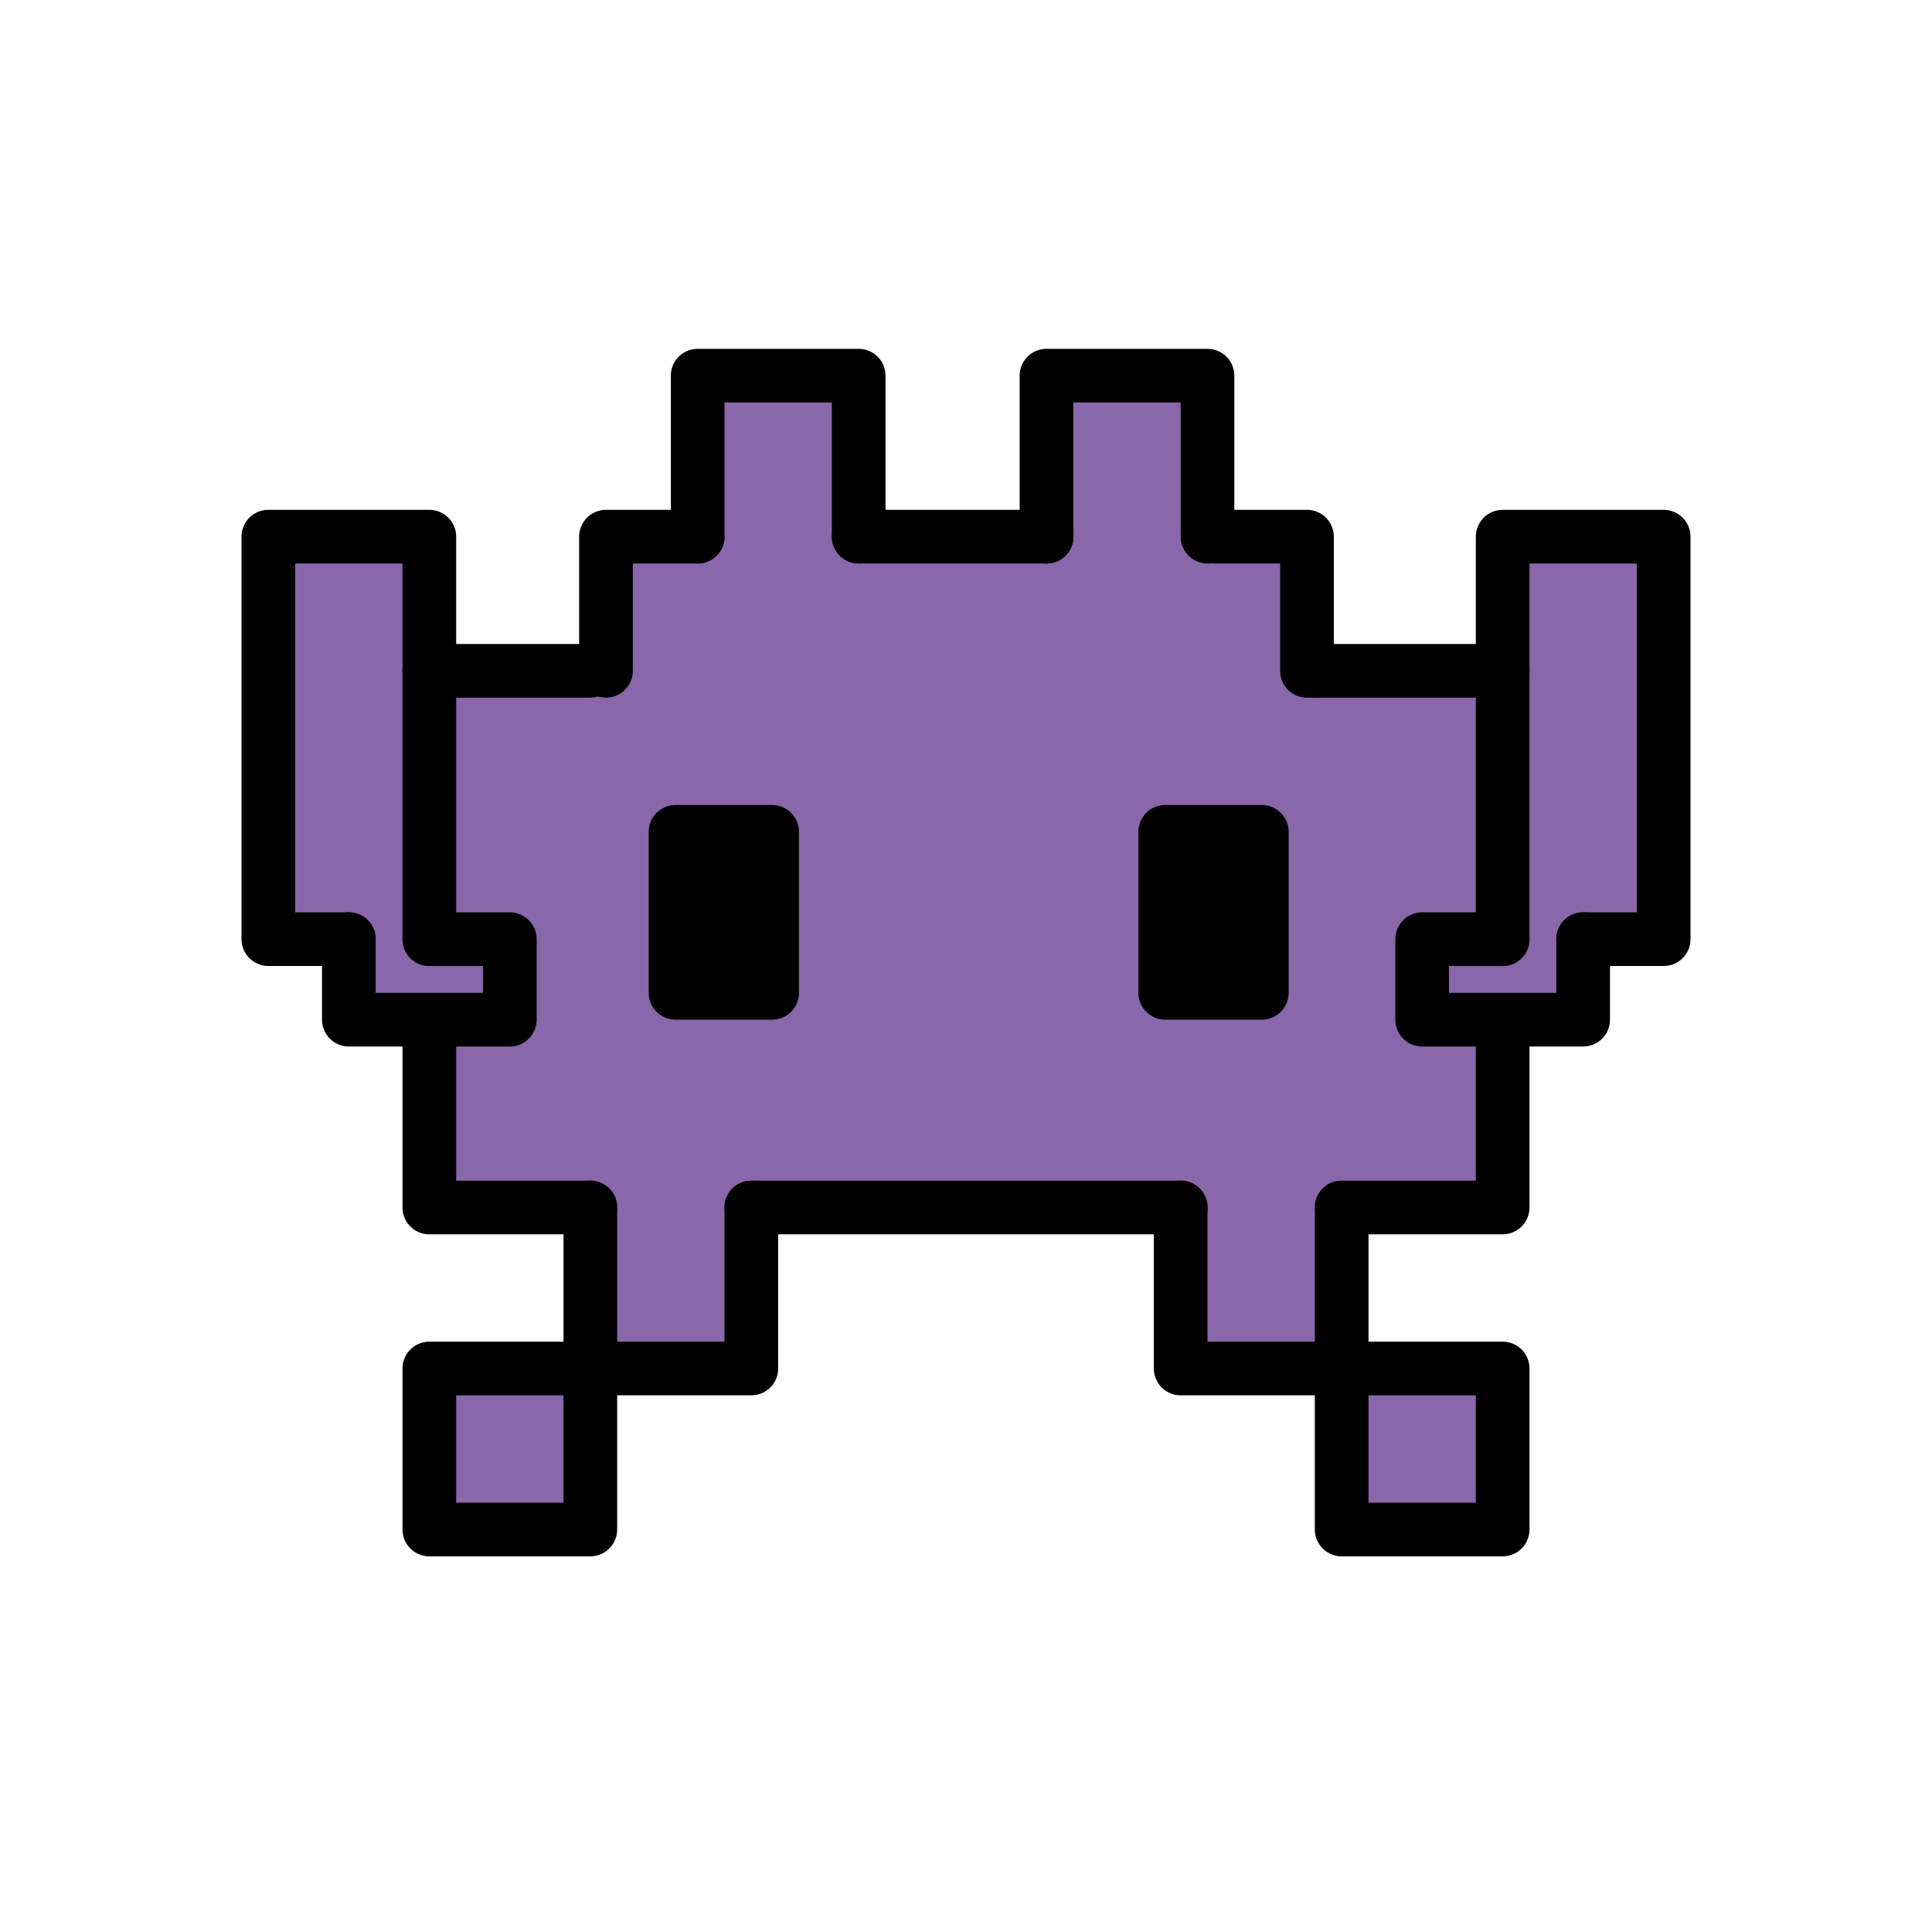
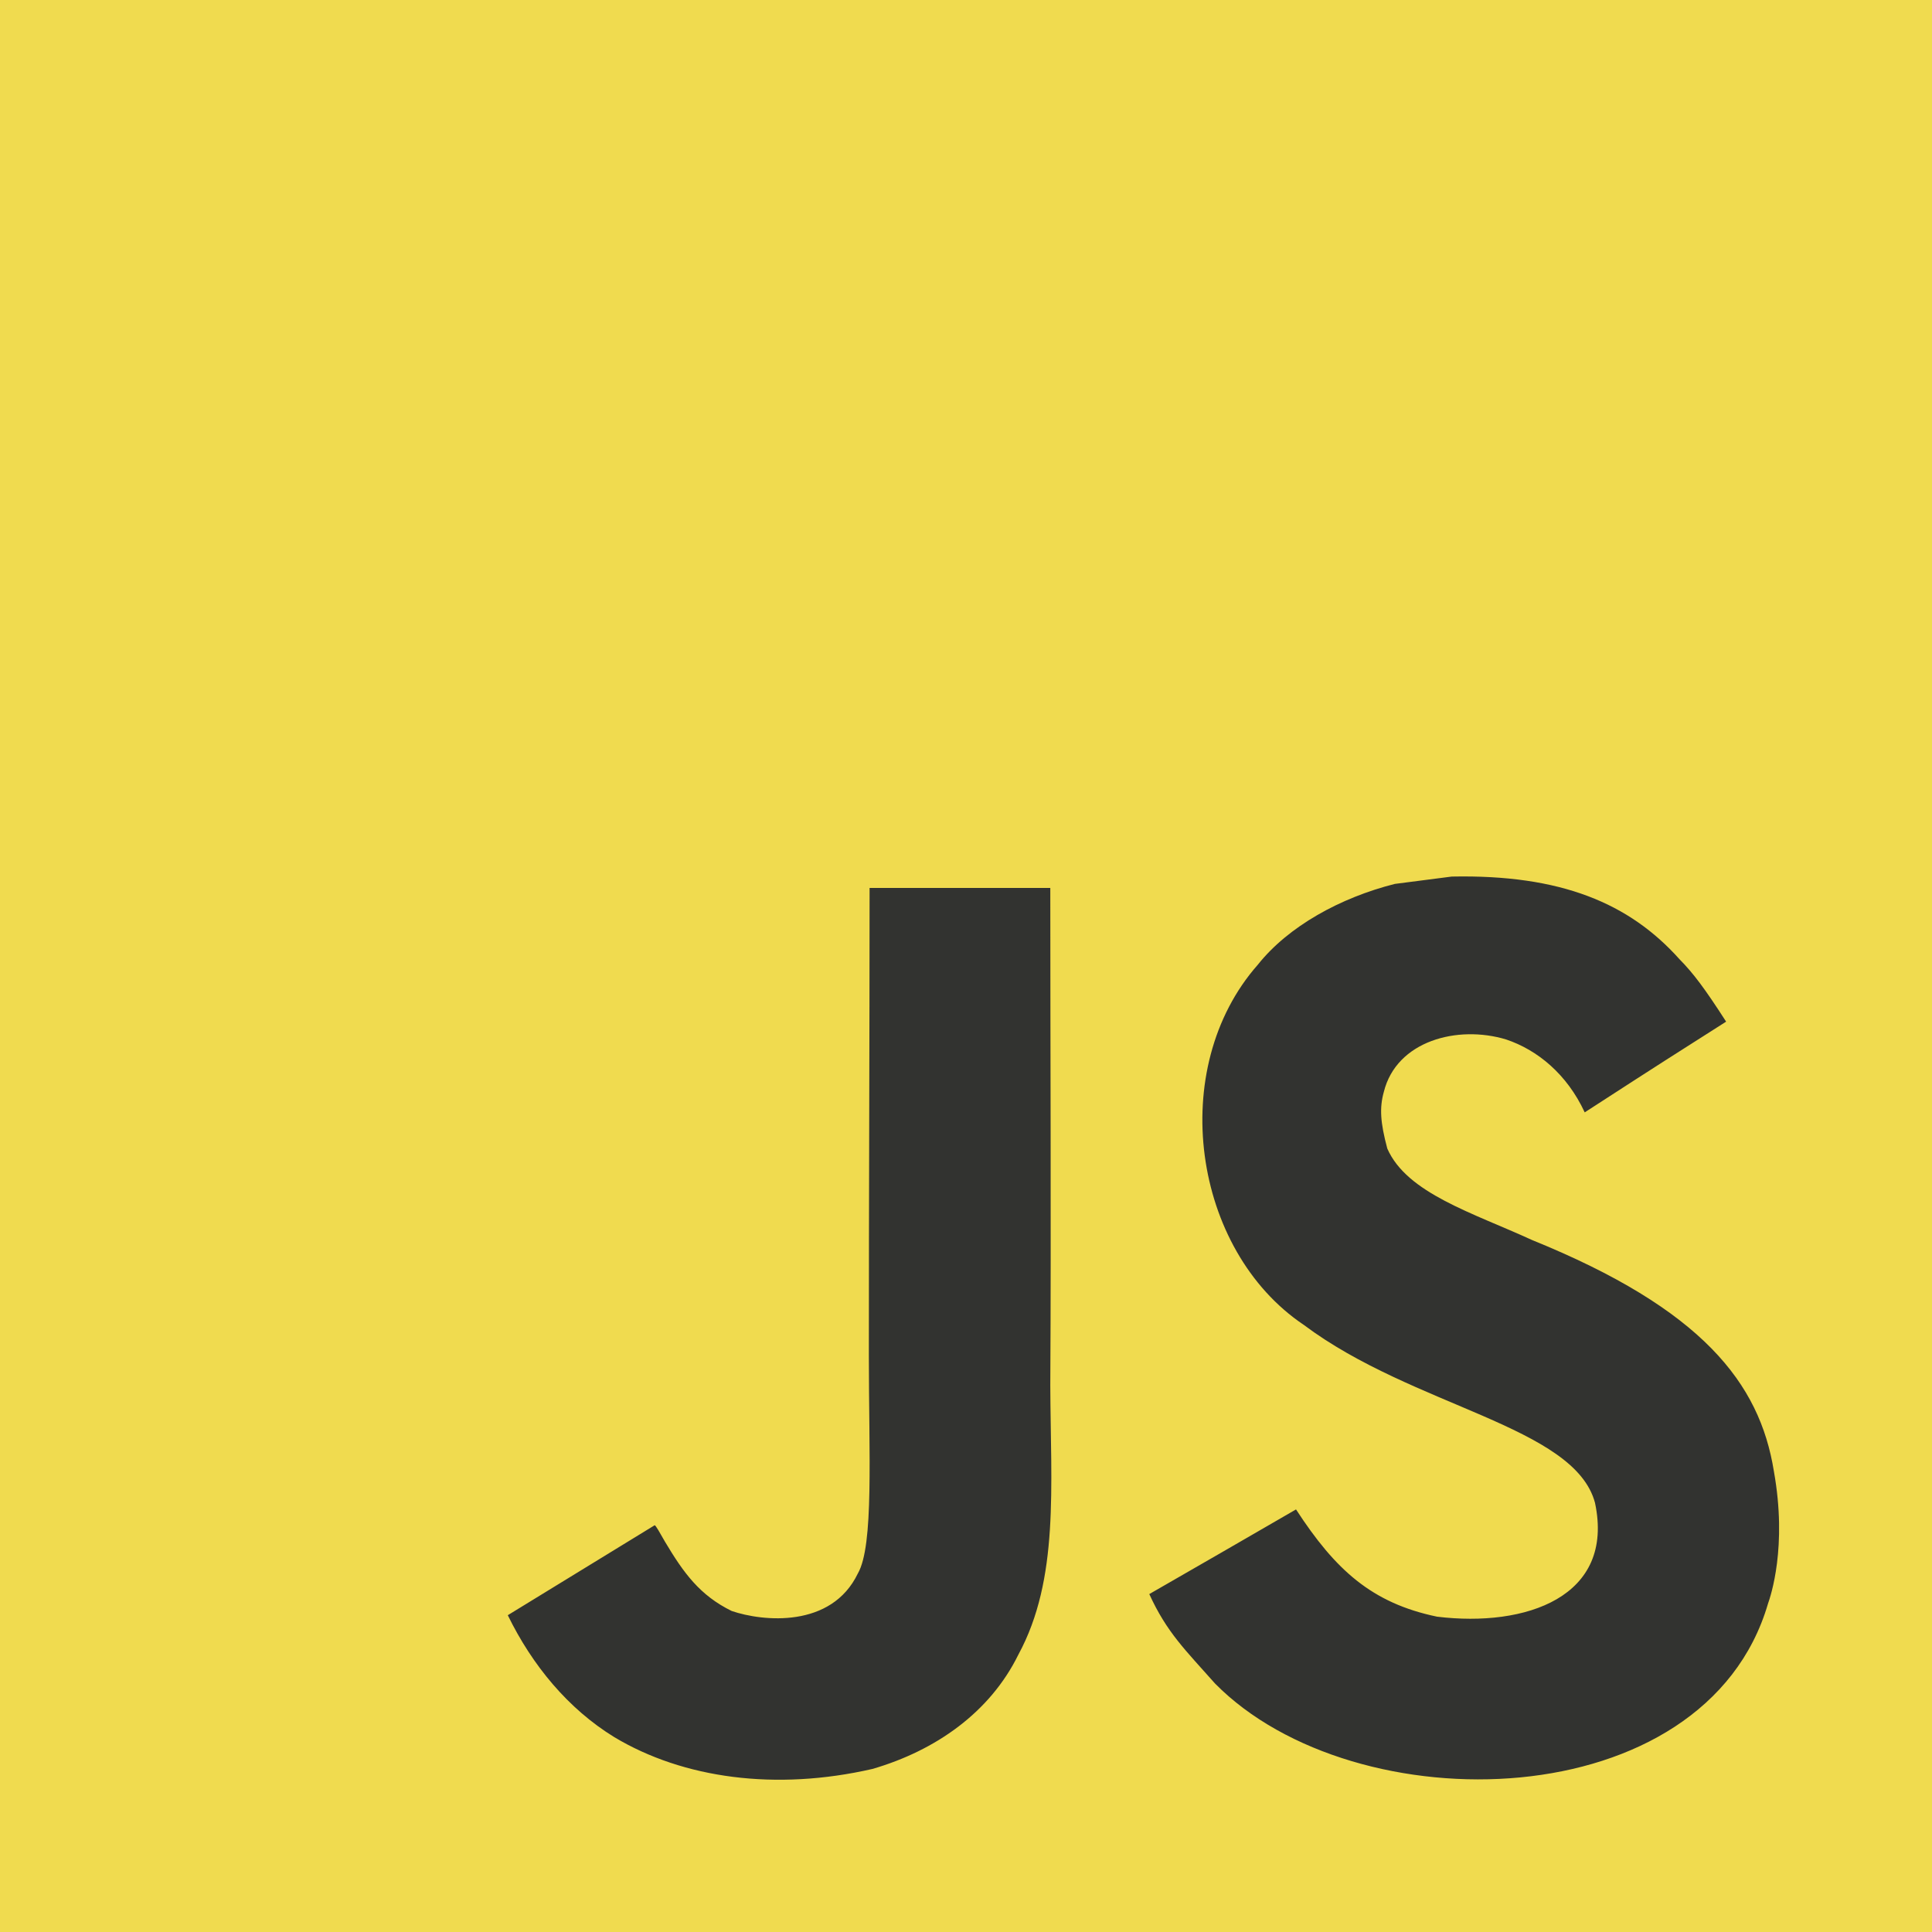
- <svg xmlns="http://www.w3.org/2000/svg" width="13" height="13" viewBox="0 0 72 72" id="emoji">
-   <g id="color">
-     <polygon fill="#8967AA" points="10,21 10,35 13,35 13,38 16,38 16,45 22,45 22,51 27,51 28,51 28,45 44,45 44,51 50,51 50,45 56,45 56,38 59,38 59,35 62,35 62,20 56,20 56,24 56,25 49,25 49,20 45,20 45,14 39,14 39,20 32,20 32,14 26,14 26,20 22,20 22,25 16,25 16,20 10,20" />
-     <rect x="16" y="51" width="6" height="6" fill="#8967AA" />
-     <rect x="50" y="51" width="6" height="6" fill="#8967AA" />
-   </g>
-   <g id="line">
-     <rect x="25.175" y="31" width="3.6" height="6" stroke="#000000" stroke-linecap="round" stroke-linejoin="round" stroke-width="2" />
-     <polyline fill="none" stroke="#000000" stroke-linecap="round" stroke-linejoin="round" stroke-width="2" points="22,45 16,45 16,39" />
-     <polyline fill="none" stroke="#000000" stroke-linecap="round" stroke-linejoin="round" stroke-width="2" points="22.583,25 22.583,20 26,20" />
-     <polyline fill="none" stroke="#000000" stroke-linecap="round" stroke-linejoin="round" stroke-width="2" points="48.708,25 48.708,20 45.292,20" />
-     <polyline fill="none" stroke="#000000" stroke-linecap="round" stroke-linejoin="round" stroke-width="2" points="13,35 10,35 10,20 16,20 16,35" />
-     <polyline fill="none" stroke="#000000" stroke-linecap="round" stroke-linejoin="round" stroke-width="2" points="56,35 56,20 62,20 62,35 59,35" />
-     <polyline fill="none" stroke="#000000" stroke-linecap="round" stroke-linejoin="round" stroke-width="2" points="26,20 26,14 32,14 32,20" />
-     <polyline fill="none" stroke="#000000" stroke-linecap="round" stroke-linejoin="round" stroke-width="2" points="39,20 39,14 45,14 45,20" />
-     <polyline fill="none" stroke="#000000" stroke-linecap="round" stroke-linejoin="round" stroke-width="2" points="16,35 19,35 19,38 13,38 13,35" />
-     <polyline fill="none" stroke="#000000" stroke-linecap="round" stroke-linejoin="round" stroke-width="2" points="59,35 59,38 53,38 53,35 56,35" />
-     <rect x="16" y="51" width="6" height="6" fill="none" stroke="#000000" stroke-linecap="round" stroke-linejoin="round" stroke-width="2" />
-     <rect x="50" y="51" width="6" height="6" fill="none" stroke="#000000" stroke-linecap="round" stroke-linejoin="round" stroke-width="2" />
-     <polyline fill="none" stroke="#000000" stroke-linecap="round" stroke-linejoin="round" stroke-width="2" points="28,45 28,51 22,51 22,45" />
-     <polyline fill="none" stroke="#000000" stroke-linecap="round" stroke-linejoin="round" stroke-width="2" points="50,45 56,45 56,39" />
-     <polyline fill="none" stroke="#000000" stroke-linecap="round" stroke-linejoin="round" stroke-width="2" points="44,45 44,51 50,51 50,45" />
-     <rect x="43.425" y="31" width="3.6" height="6" stroke="#000000" stroke-linecap="round" stroke-linejoin="round" stroke-width="2" />
-     <path fill="none" stroke="#000000" stroke-linecap="round" stroke-linejoin="round" stroke-width="2" d="M44,45L44,45z" />
-     <path fill="none" stroke="#000000" stroke-linecap="round" stroke-linejoin="round" stroke-width="2" d="M39,20L39,20z" />
-     <path fill="none" stroke="#000000" stroke-linecap="round" stroke-linejoin="round" stroke-width="2" d="M16,25L16,25z" />
-     <path fill="none" stroke="#000000" stroke-linecap="round" stroke-linejoin="round" stroke-width="2" d="M49,25L49,25z" />
-     <line x1="28" x2="44" y1="45" y2="45" fill="none" stroke="#000000" stroke-linecap="round" stroke-linejoin="round" stroke-width="2" />
-     <line x1="32" x2="39" y1="20" y2="20" fill="none" stroke="#000000" stroke-linecap="round" stroke-linejoin="round" stroke-width="2" />
-     <line x1="16" x2="22" y1="25" y2="25" fill="none" stroke="#000000" stroke-linecap="round" stroke-linejoin="round" stroke-width="2" />
-     <line x1="49" x2="56" y1="25" y2="25" fill="none" stroke="#000000" stroke-linecap="round" stroke-linejoin="round" stroke-width="2" />
-   </g>
+ <svg xmlns="http://www.w3.org/2000/svg" width="120" height="120" viewBox="0 0 1052 1052">
+   <path fill="#f0db4f" d="M0 0h1052v1052H0z" />
+   <path d="M965.9 801.1c-7.7-48-39-88.3-131.7-125.9-32.2-14.8-68.1-25.399-78.8-49.8-3.8-14.2-4.3-22.2-1.9-30.8 6.9-27.9 40.2-36.6 66.6-28.6 17 5.7 33.1 18.801 42.8 39.7 45.4-29.399 45.3-29.2 77-49.399-11.6-18-17.8-26.301-25.4-34-27.3-30.5-64.5-46.2-124-45-10.3 1.3-20.699 2.699-31 4-29.699 7.5-58 23.1-74.6 44-49.8 56.5-35.6 155.399 25 196.1 59.7 44.8 147.4 55 158.6 96.9 10.9 51.3-37.699 67.899-86 62-35.6-7.4-55.399-25.5-76.8-58.4-39.399 22.8-39.399 22.8-79.899 46.1 9.6 21 19.699 30.5 35.8 48.7 76.2 77.3 266.899 73.5 301.1-43.5 1.399-4.001 10.6-30.801 3.199-72.101zm-394-317.6h-98.4c0 85-.399 169.4-.399 254.4 0 54.1 2.8 103.7-6 118.9-14.4 29.899-51.7 26.2-68.7 20.399-17.3-8.5-26.1-20.6-36.3-37.699-2.8-4.9-4.9-8.7-5.601-9-26.699 16.3-53.3 32.699-80 49 13.301 27.3 32.9 51 58 66.399 37.5 22.5 87.9 29.4 140.601 17.3 34.3-10 63.899-30.699 79.399-62.199 22.4-41.3 17.6-91.3 17.4-146.6.5-90.2 0-180.4 0-270.9z" fill="#323330" />
</svg>
